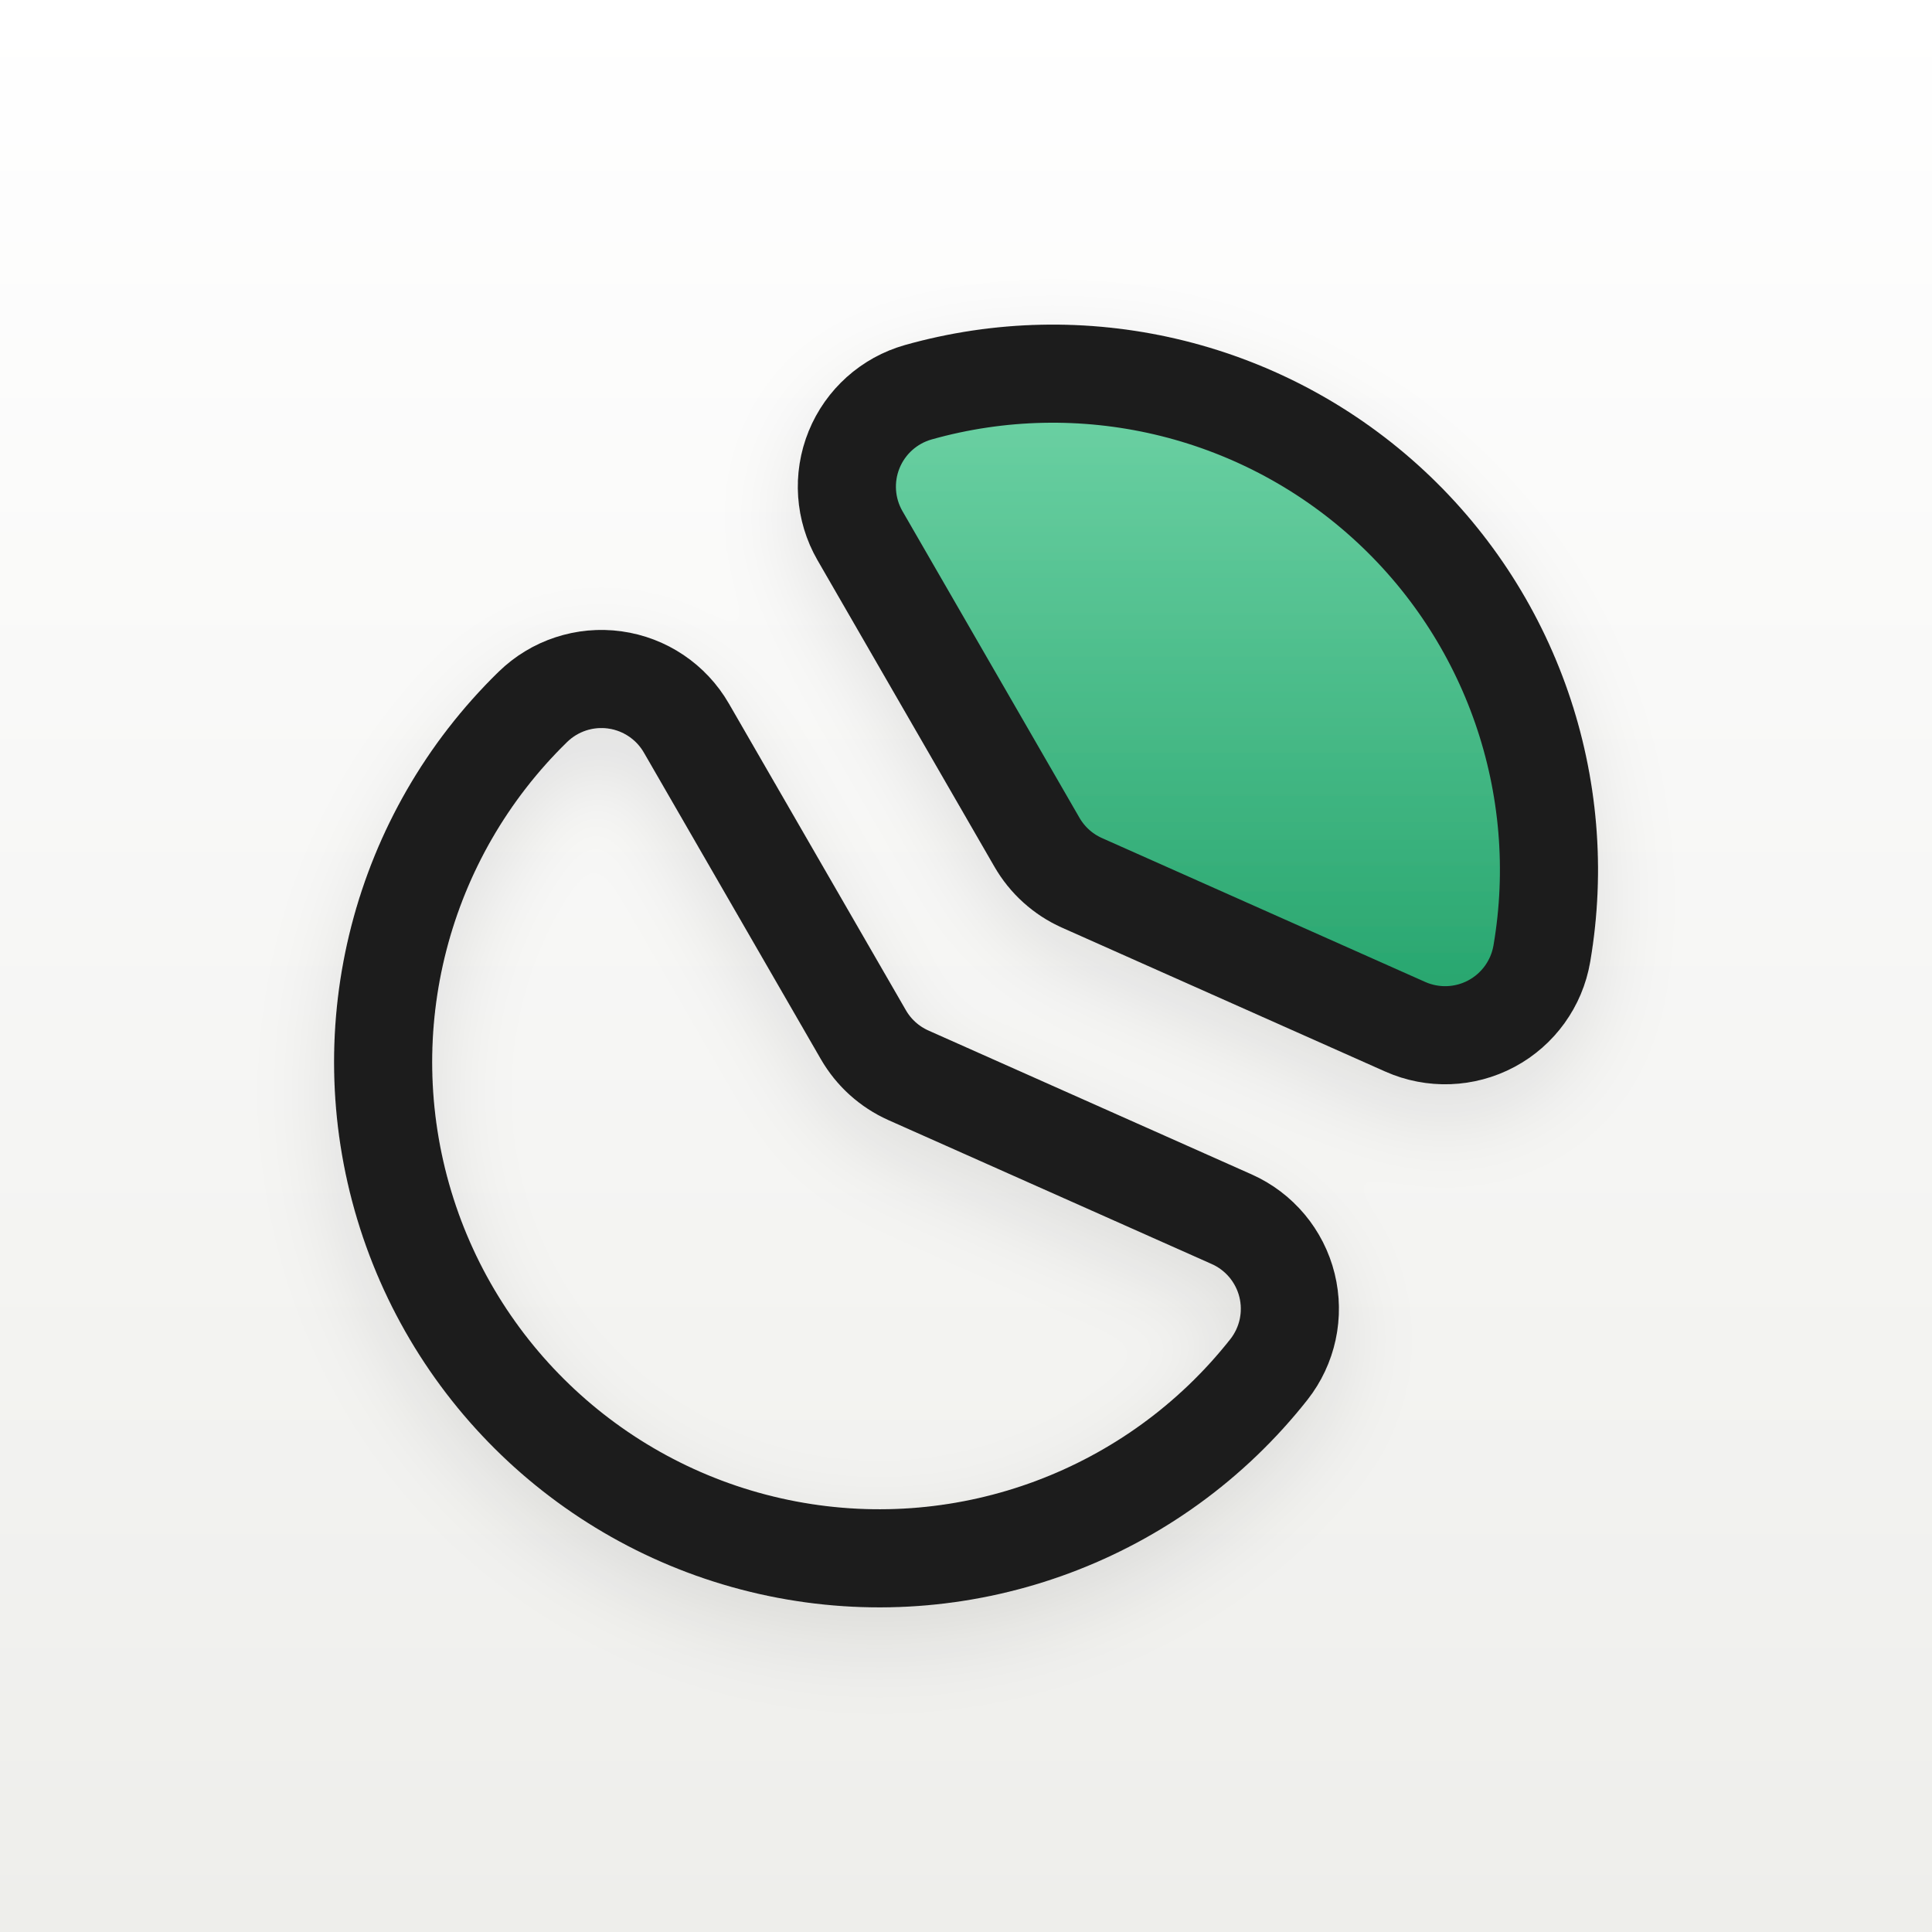
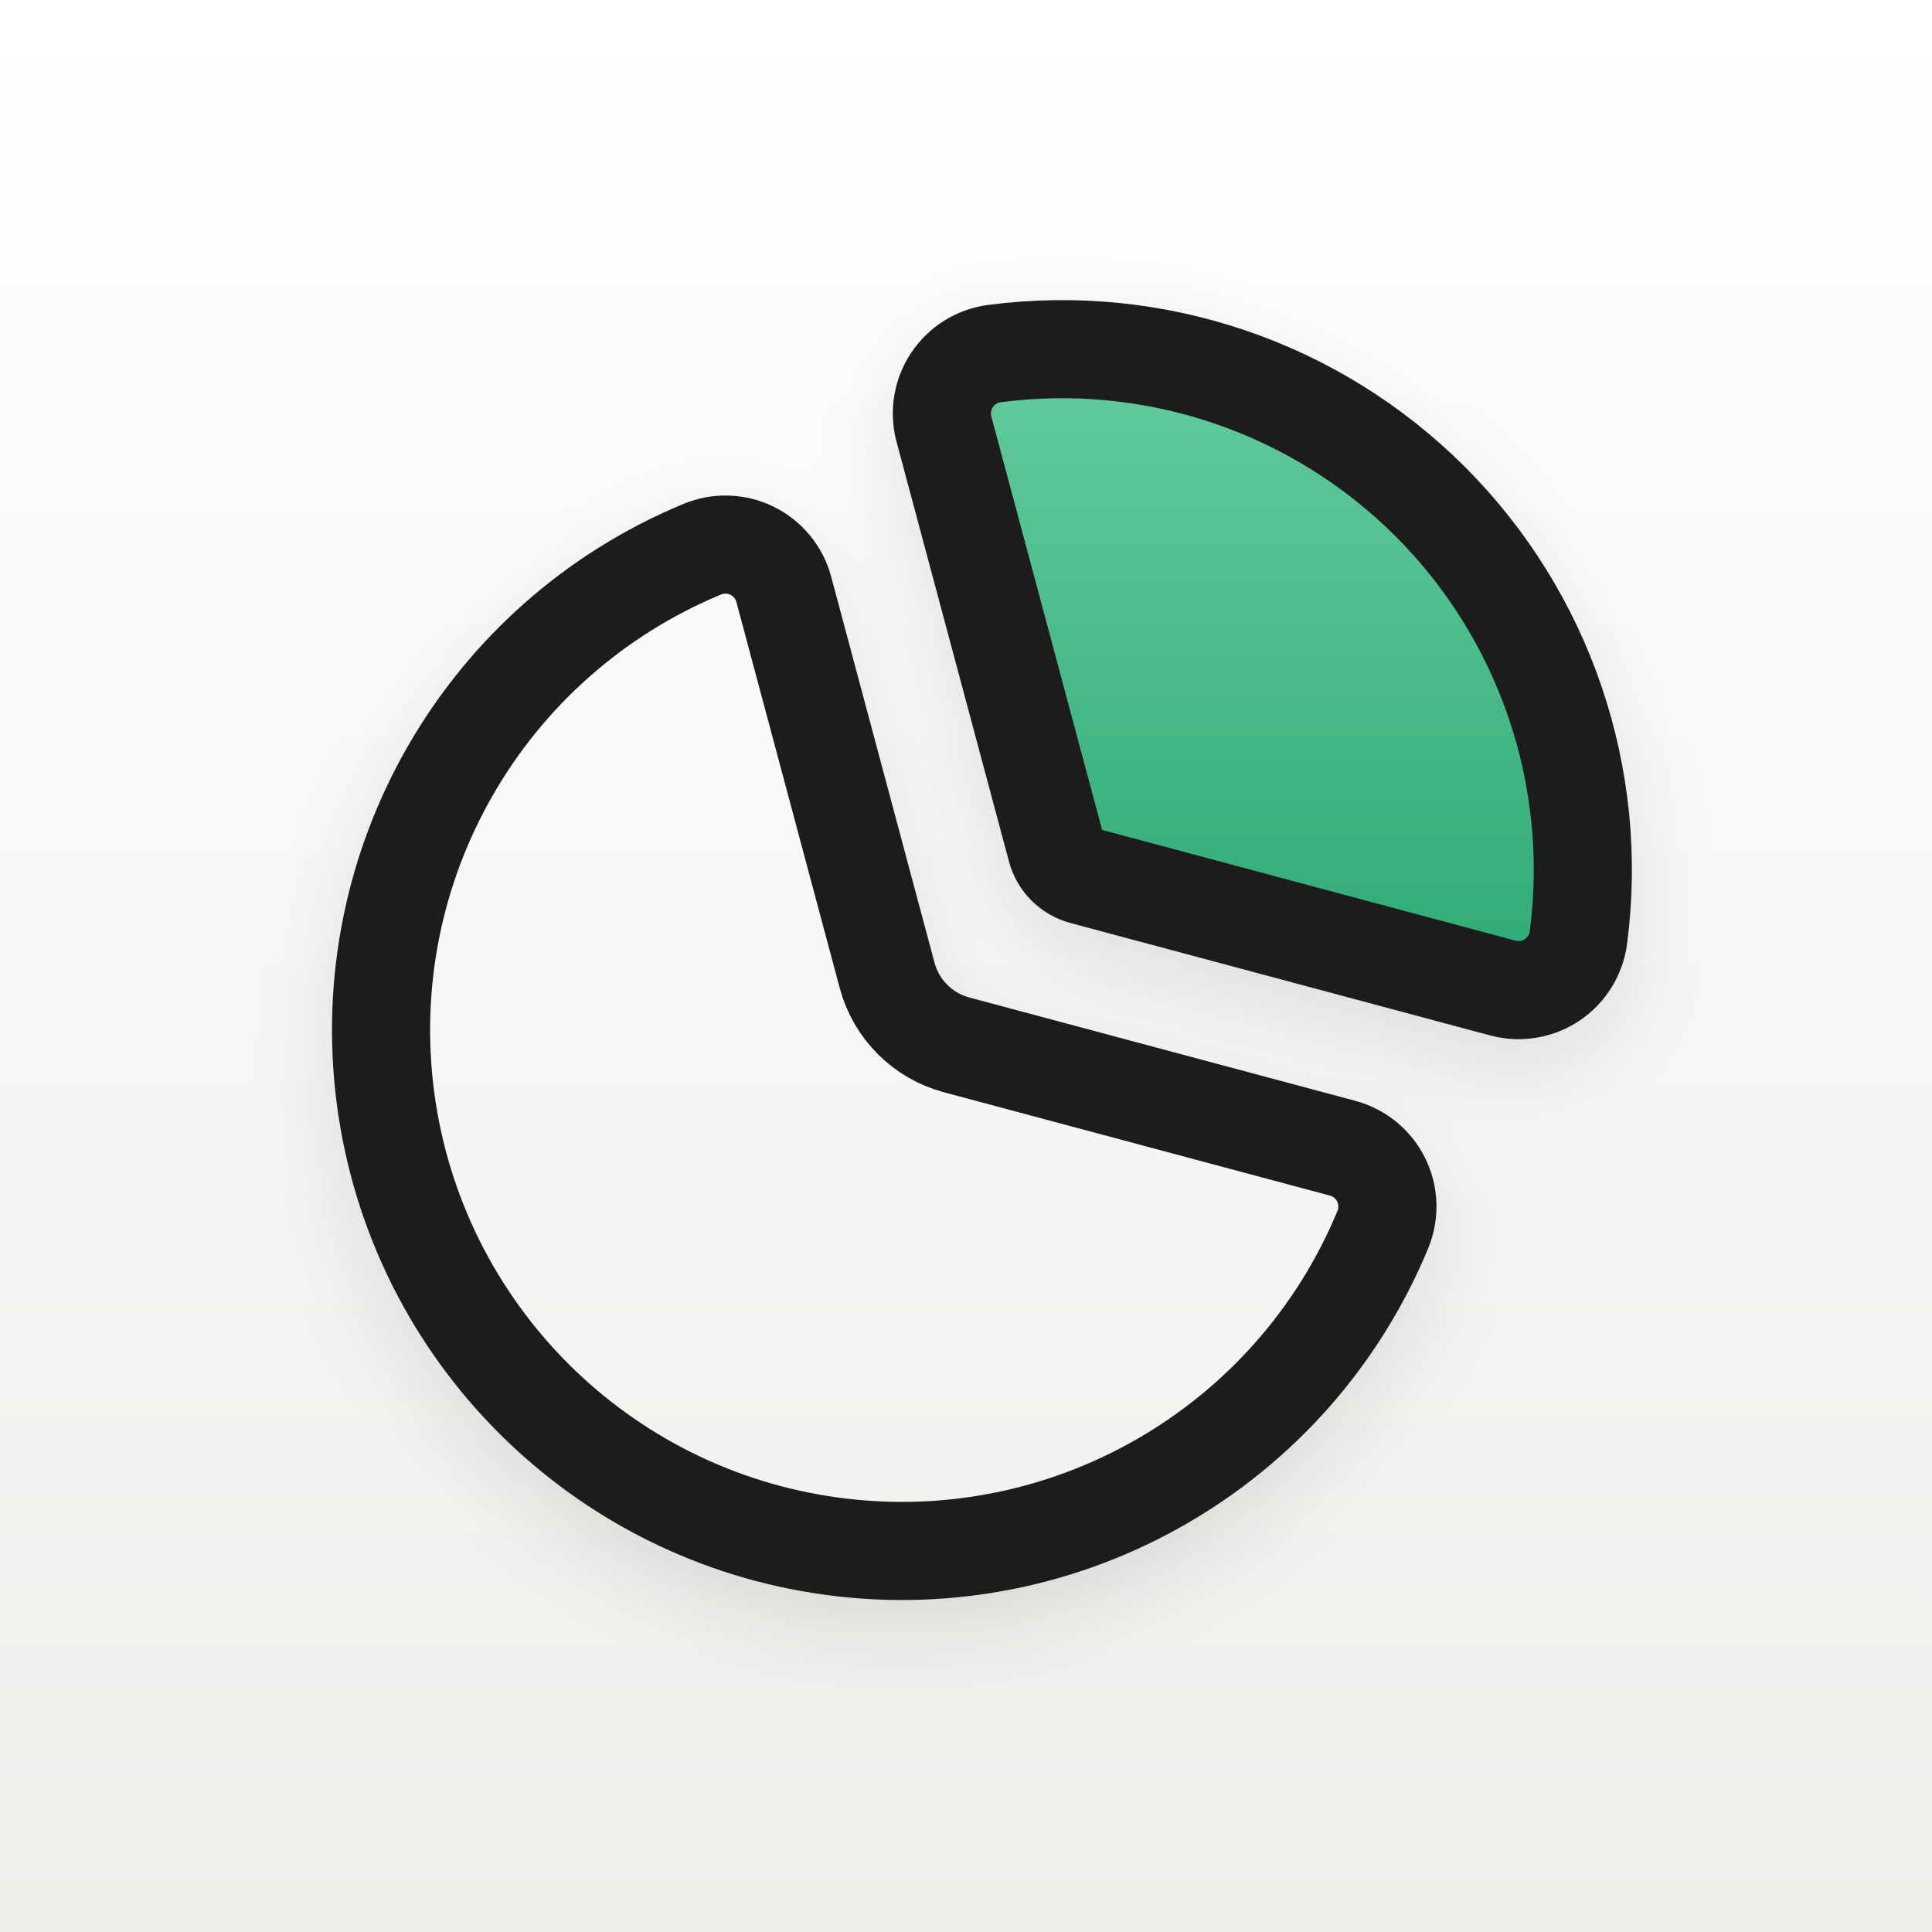
<svg xmlns="http://www.w3.org/2000/svg" viewBox="0 0 1024 1024">
  <defs>
    <linearGradient id="bg" x1="0" y1="0" x2="0" y2="1024" gradientUnits="userSpaceOnUse">
      <stop offset="0" stop-color="#FFFFFF" />
      <stop offset="1" stop-color="#EEEEEB" />
    </linearGradient>
-     <linearGradient id="accent" x1="0" y1="198" x2="0" y2="549" gradientUnits="userSpaceOnUse">
+     <linearGradient id="accent" x1="0" y1="115" x2="0" y2="595" gradientUnits="userSpaceOnUse">
      <stop offset="0" stop-color="#6FD3A6" />
      <stop offset="1" stop-color="#23A36B" />
    </linearGradient>
    <filter id="lift" x="-30%" y="-30%" width="160%" height="170%">
      <feGaussianBlur in="SourceAlpha" stdDeviation="22" />
      <feOffset dy="16" result="b" />
      <feFlood flood-color="#000" flood-opacity=".10" />
      <feComposite in2="b" operator="in" />
      <feMerge>
        <feMergeNode />
        <feMergeNode in="SourceGraphic" />
      </feMerge>
    </filter>
  </defs>
  <rect id="background" width="1024" height="1024" fill="url(#bg)" />
-   <g id="subject" transform="translate(512 512) scale(1) translate(-512 -512) translate(0 0)" filter="url(#lift)">
-     <path id="accent-shape" fill="url(#accent)" d="M 549.6 446.4 L 455.8 283.9 A 52.0 52.0 0 0 1 486.7 207.9 A 263.0 263.0 0 0 1 817.2 505.5 A 52.0 52.0 0 0 1 744.8 544.2 L 573.4 467.9 A 52.0 52.0 0 0 1 549.6 446.4 Z" />
+   <g id="subject" data-shape="circle" transform="translate(512 512) scale(1) translate(-512 -512) translate(0 0)" filter="url(#lift)">
+     <path id="backing" fill="url(#bg)" d="M 507.0 553.8 L 711.7 608.6 A 32 32 0 0 1 732.9 651.8 A 276 276 0 1 1 372.2 291.1 A 32 32 0 0 1 415.4 312.3 L 470.2 517.0 A 52 52 0 0 0 507.0 553.8 Z" />
+     <path id="accent-shape" fill="url(#accent)" d="M 559.9 449.9 L 500.3 227.4 A 32 32 0 0 1 527.1 187.4 A 276 276 0 0 1 836.6 496.9 A 32 32 0 0 1 796.6 523.7 L 574.1 464.1 A 20 20 0 0 1 559.9 449.9 Z" />
    <g id="line" fill="none" stroke="#1C1C1E" stroke-width="52" stroke-linecap="round" stroke-linejoin="round">
-       <path d="M 481.4 569.9 L 652.8 646.2 A 52 52 0 0 1 672.5 725.9 A 263 263 0 1 1 282.4 374.7 A 52 52 0 0 1 363.8 385.9 L 457.6 548.4 A 52 52 0 0 0 481.4 569.9 Z" />
-       <path d="M 549.6 446.4 L 455.8 283.9 A 52.0 52.0 0 0 1 486.7 207.9 A 263.0 263.0 0 0 1 817.2 505.5 A 52.0 52.0 0 0 1 744.8 544.2 L 573.4 467.9 A 52.0 52.0 0 0 1 549.6 446.4 Z" />
+       <path data-part="split" d="M 507.0 553.8 L 711.7 608.6 A 32 32 0 0 1 732.9 651.8 A 276 276 0 1 1 372.2 291.1 A 32 32 0 0 1 415.4 312.3 L 470.2 517.0 A 52 52 0 0 0 507.0 553.8 Z" />
+       <path data-part="split" d="M 559.9 449.9 L 500.3 227.4 A 32 32 0 0 1 527.1 187.4 A 276 276 0 0 1 836.6 496.9 A 32 32 0 0 1 796.6 523.7 L 574.1 464.1 A 20 20 0 0 1 559.9 449.9 Z" />
    </g>
  </g>
</svg>
